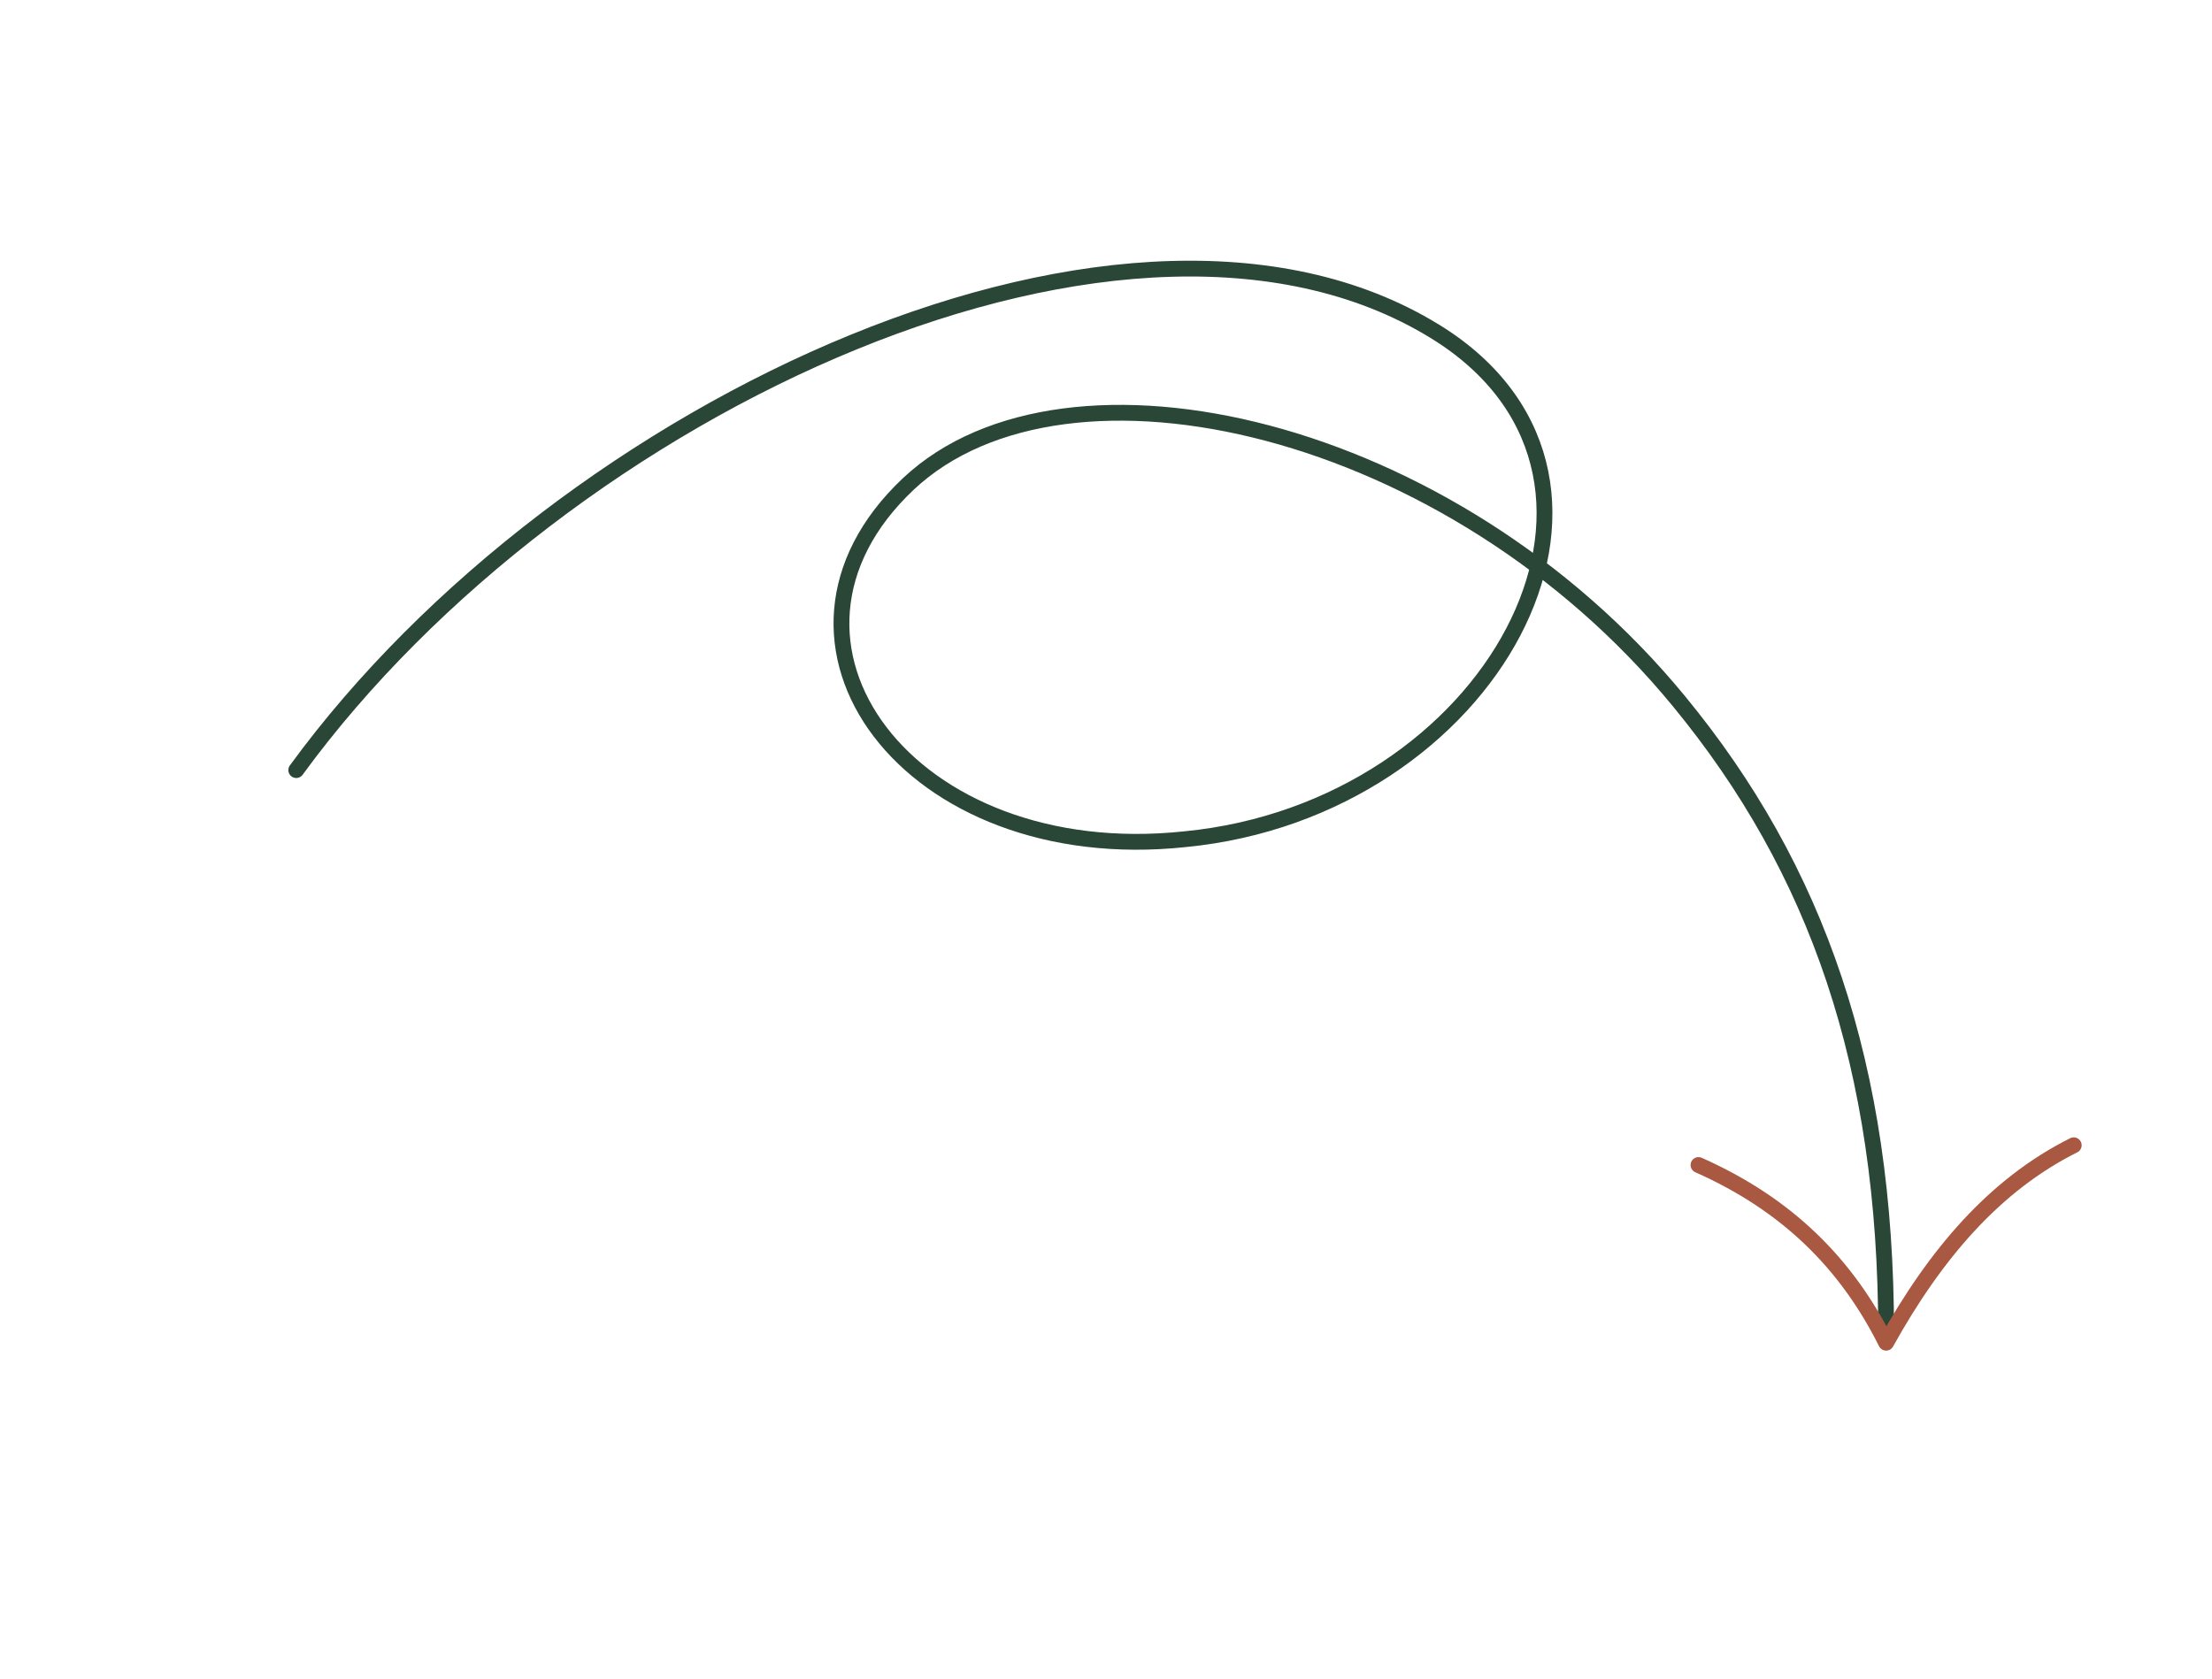
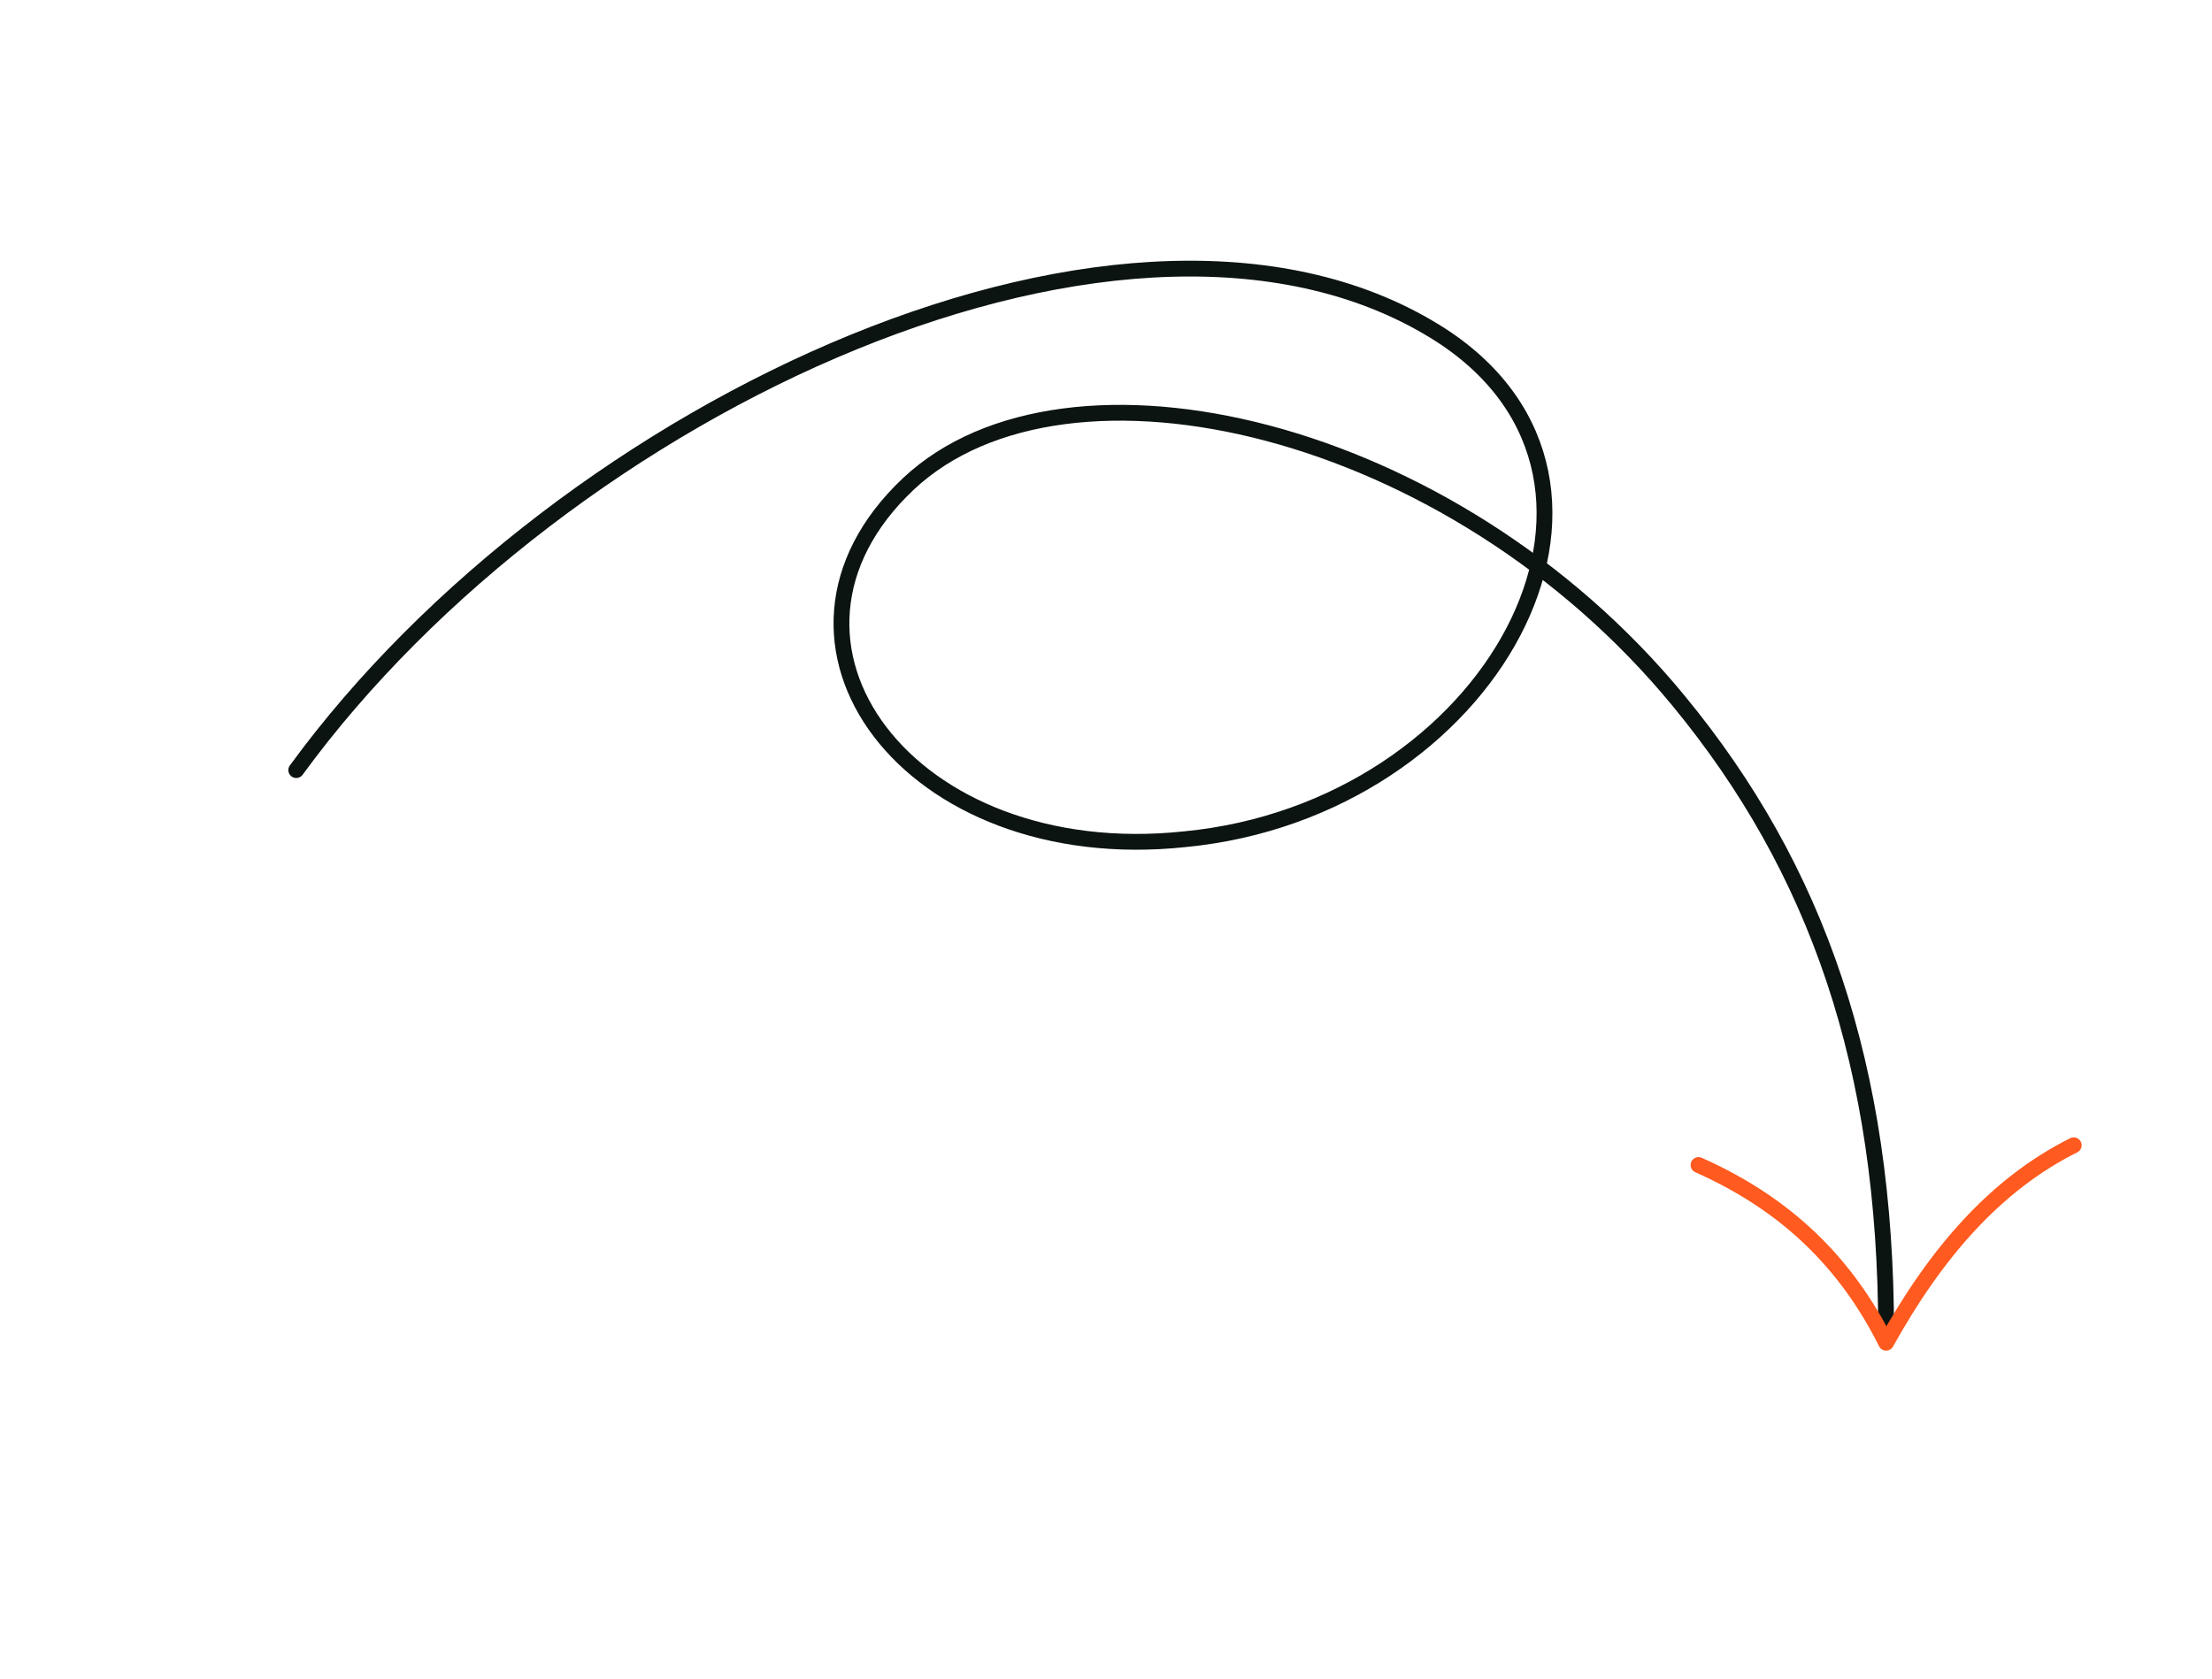
<svg xmlns="http://www.w3.org/2000/svg" viewBox="0 0 224 170">
-   <path d="M30 78c27-37 85-64 116-44 23 15 5 48-26 51-28 3-45-20-28-36 16-15 55-6 78 22 14 17 21 37 21 64" fill="none" stroke="#294637" stroke-width="1.6" stroke-linecap="round" />
-   <path d="M172 118c9 4 15 10 19 18 5-9 11-16 19-20" fill="none" stroke="#a95841" stroke-width="1.6" stroke-linecap="round" stroke-linejoin="round" />
+   <path d="M30 78c27-37 85-64 116-44 23 15 5 48-26 51-28 3-45-20-28-36 16-15 55-6 78 22 14 17 21 37 21 64" fill="none" stroke="#0B1410" stroke-width="1.6" stroke-linecap="round" />
+   <path d="M172 118c9 4 15 10 19 18 5-9 11-16 19-20" fill="none" stroke="#FF5A1F" stroke-width="1.6" stroke-linecap="round" stroke-linejoin="round" />
</svg>
